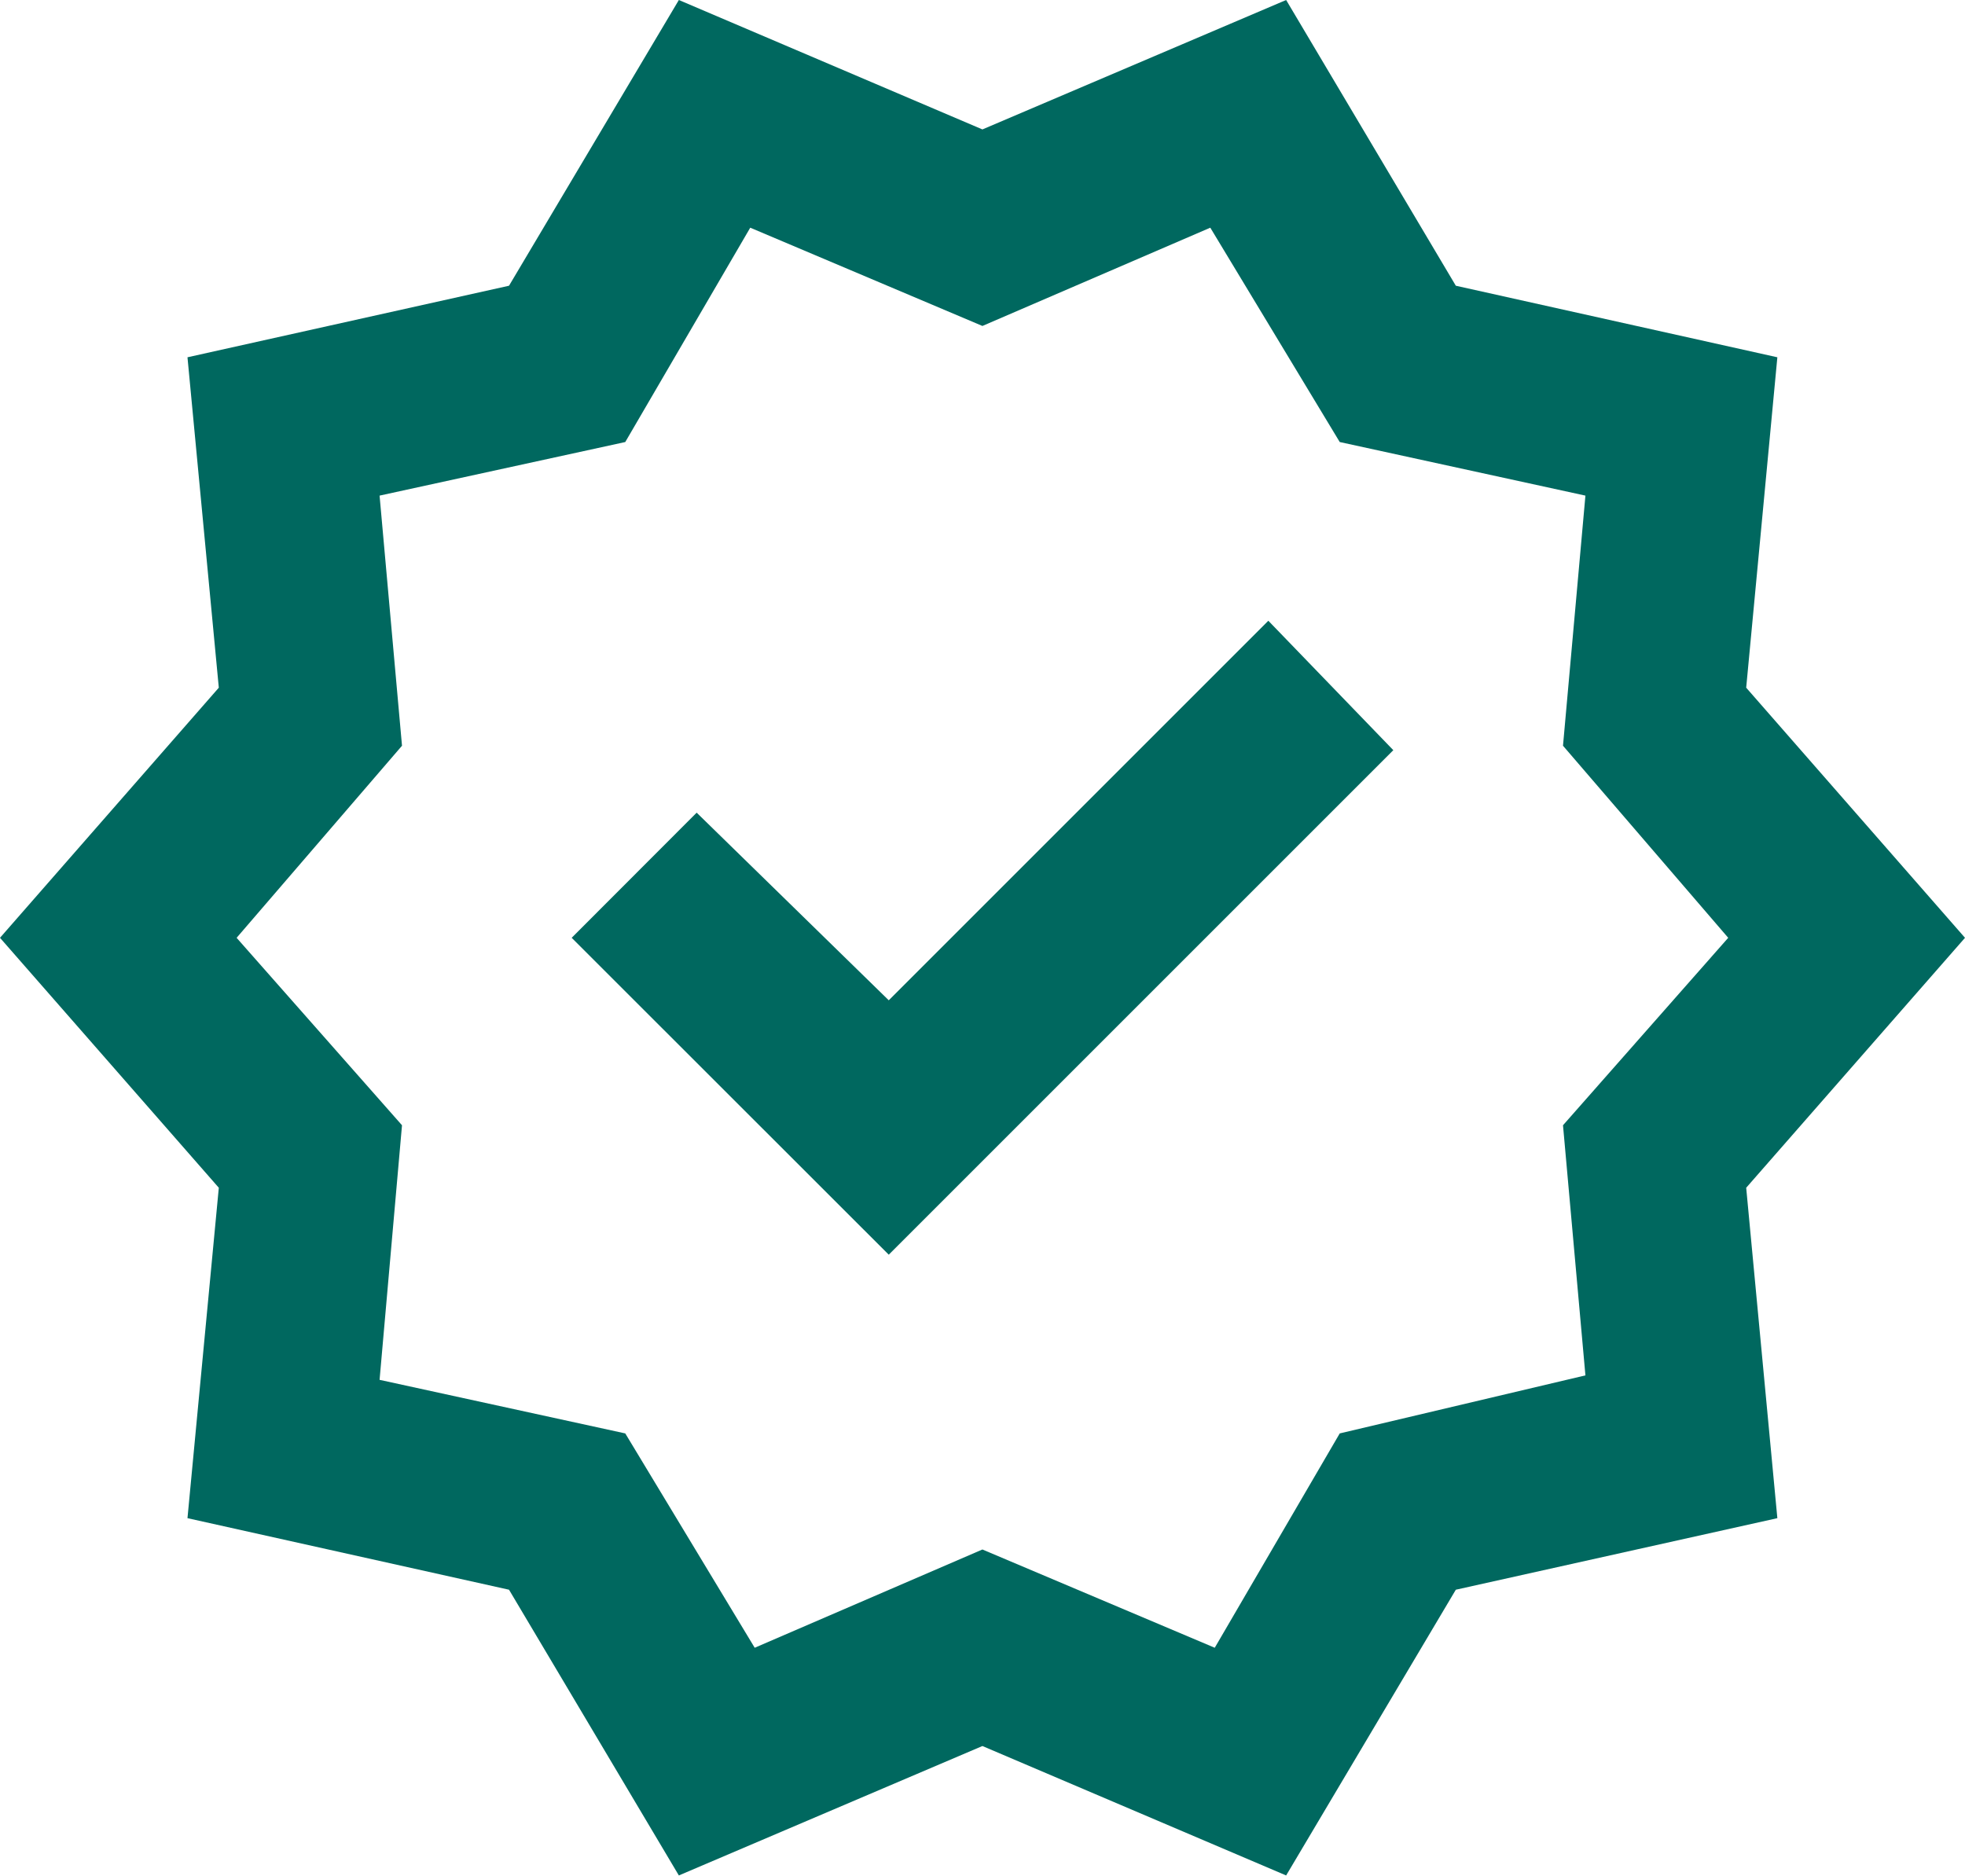
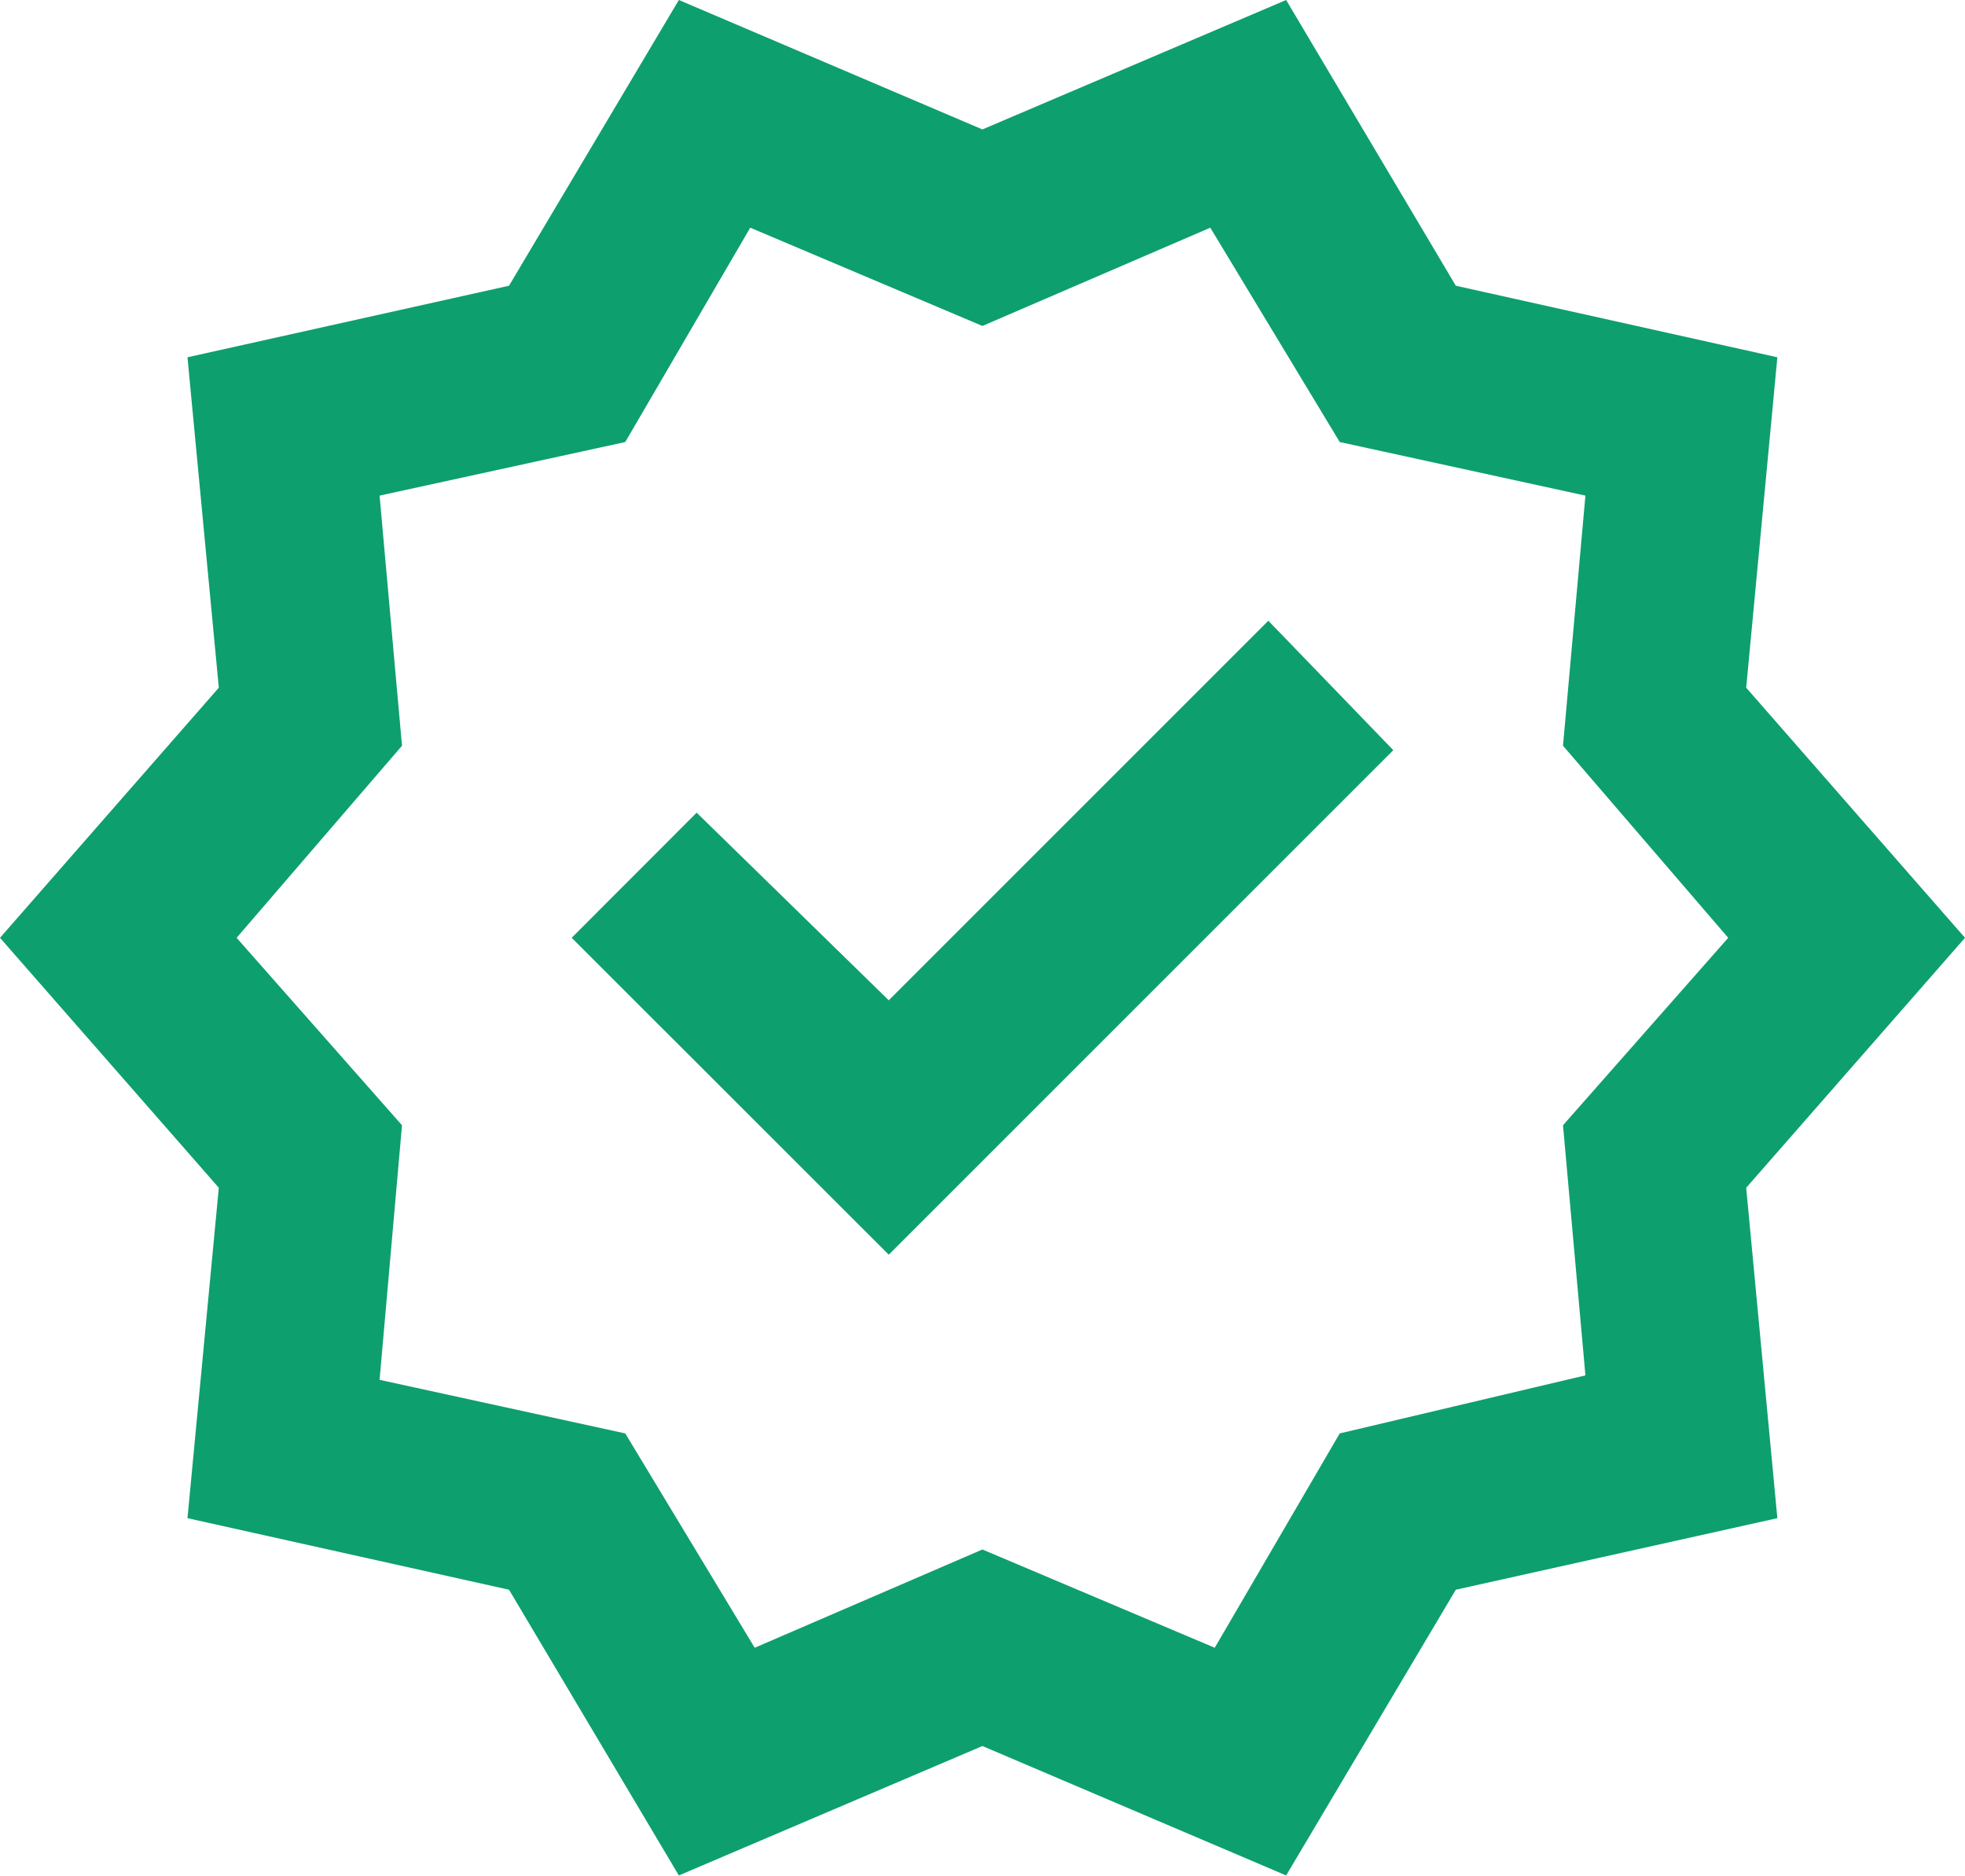
<svg xmlns="http://www.w3.org/2000/svg" preserveAspectRatio="none" overflow="visible" style="display: block;" width="11.917" height="11.375" viewBox="0 0 11.917 11.375" fill="none">
  <g id="Container">
-     <path id="Icon" d="M4.117 11.375L3.087 9.642L1.137 9.208L1.327 7.204L0 5.688L1.327 4.171L1.137 2.167L3.087 1.733L4.117 0L5.958 0.785L7.8 0L8.829 1.733L10.779 2.167L10.59 4.171L11.917 5.688L10.59 7.204L10.779 9.208L8.829 9.642L7.8 11.375L5.958 10.59L4.117 11.375V11.375M4.577 9.994L5.958 9.398L7.367 9.994L8.125 8.694L9.615 8.342L9.479 6.825L10.481 5.688L9.479 4.523L9.615 3.006L8.125 2.681L7.34 1.381L5.958 1.977L4.55 1.381L3.792 2.681L2.302 3.006L2.438 4.523L1.435 5.688L2.438 6.825L2.302 8.369L3.792 8.694L4.577 9.994V9.994M5.958 5.688V5.688V5.688V5.688V5.688V5.688V5.688V5.688V5.688V5.688V5.688V5.688V5.688V5.688V5.688V5.688V5.688V5.688V5.688V5.688V5.688V5.688M5.39 7.61L8.45 4.55L7.692 3.765L5.39 6.067L4.225 4.929L3.467 5.688L5.39 7.61V7.61" fill="#00685F" />
+     <path id="Icon" d="M4.117 11.375L3.087 9.642L1.137 9.208L1.327 7.204L0 5.688L1.327 4.171L1.137 2.167L3.087 1.733L4.117 0L5.958 0.785L7.8 0L8.829 1.733L10.779 2.167L10.59 4.171L11.917 5.688L10.59 7.204L10.779 9.208L8.829 9.642L7.8 11.375L5.958 10.59L4.117 11.375V11.375M4.577 9.994L5.958 9.398L7.367 9.994L8.125 8.694L9.615 8.342L9.479 6.825L10.481 5.688L9.479 4.523L9.615 3.006L8.125 2.681L7.34 1.381L5.958 1.977L4.55 1.381L3.792 2.681L2.302 3.006L2.438 4.523L1.435 5.688L2.438 6.825L2.302 8.369L3.792 8.694L4.577 9.994V9.994M5.958 5.688V5.688V5.688V5.688V5.688V5.688V5.688V5.688V5.688V5.688V5.688V5.688V5.688V5.688V5.688V5.688V5.688V5.688V5.688V5.688V5.688V5.688M5.39 7.61L8.45 4.55L7.692 3.765L5.39 6.067L4.225 4.929L3.467 5.688L5.39 7.61V7.61" fill="#0E9F6E" />
  </g>
</svg>
